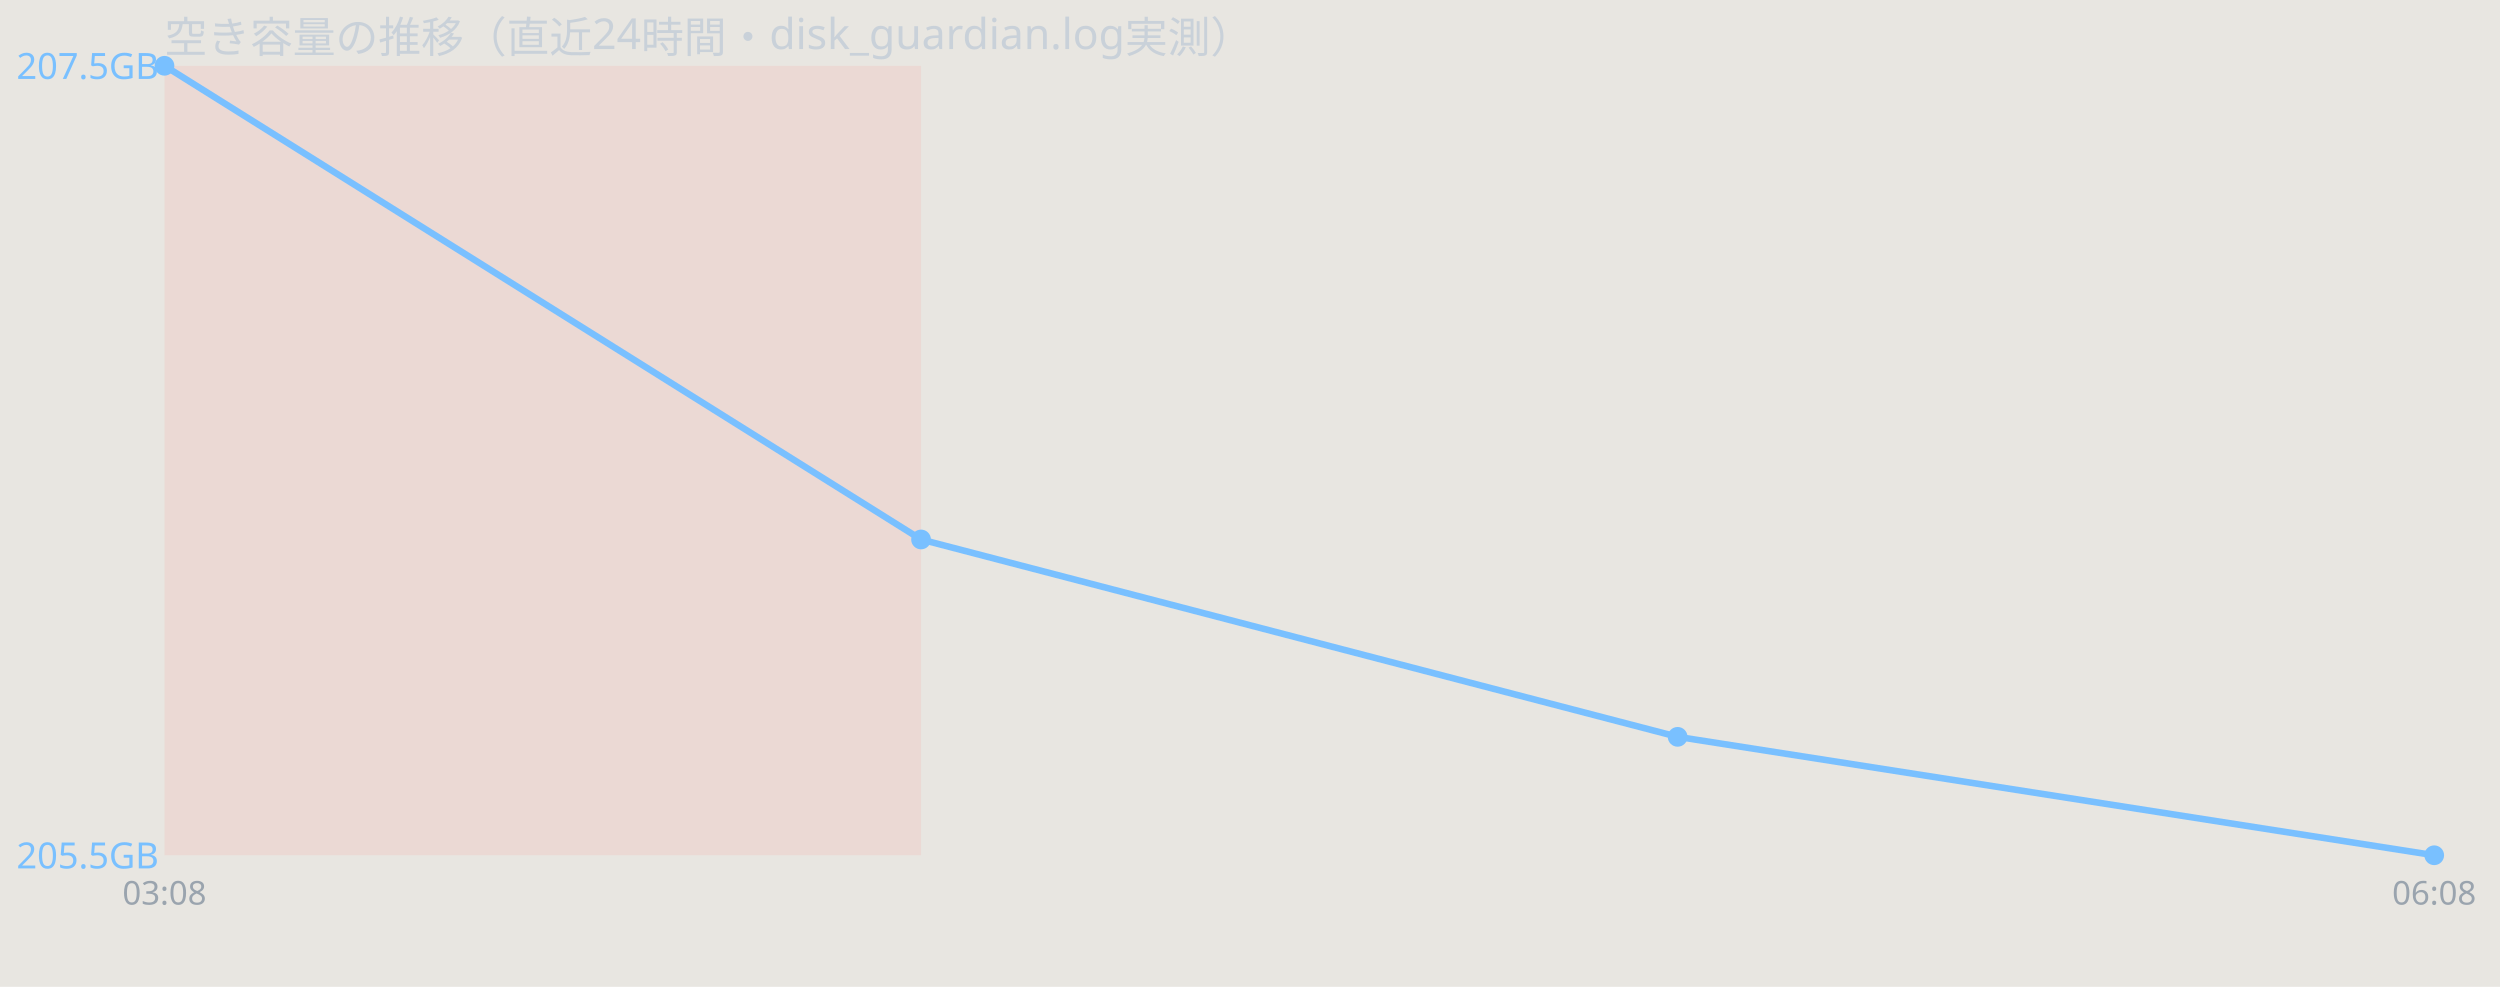
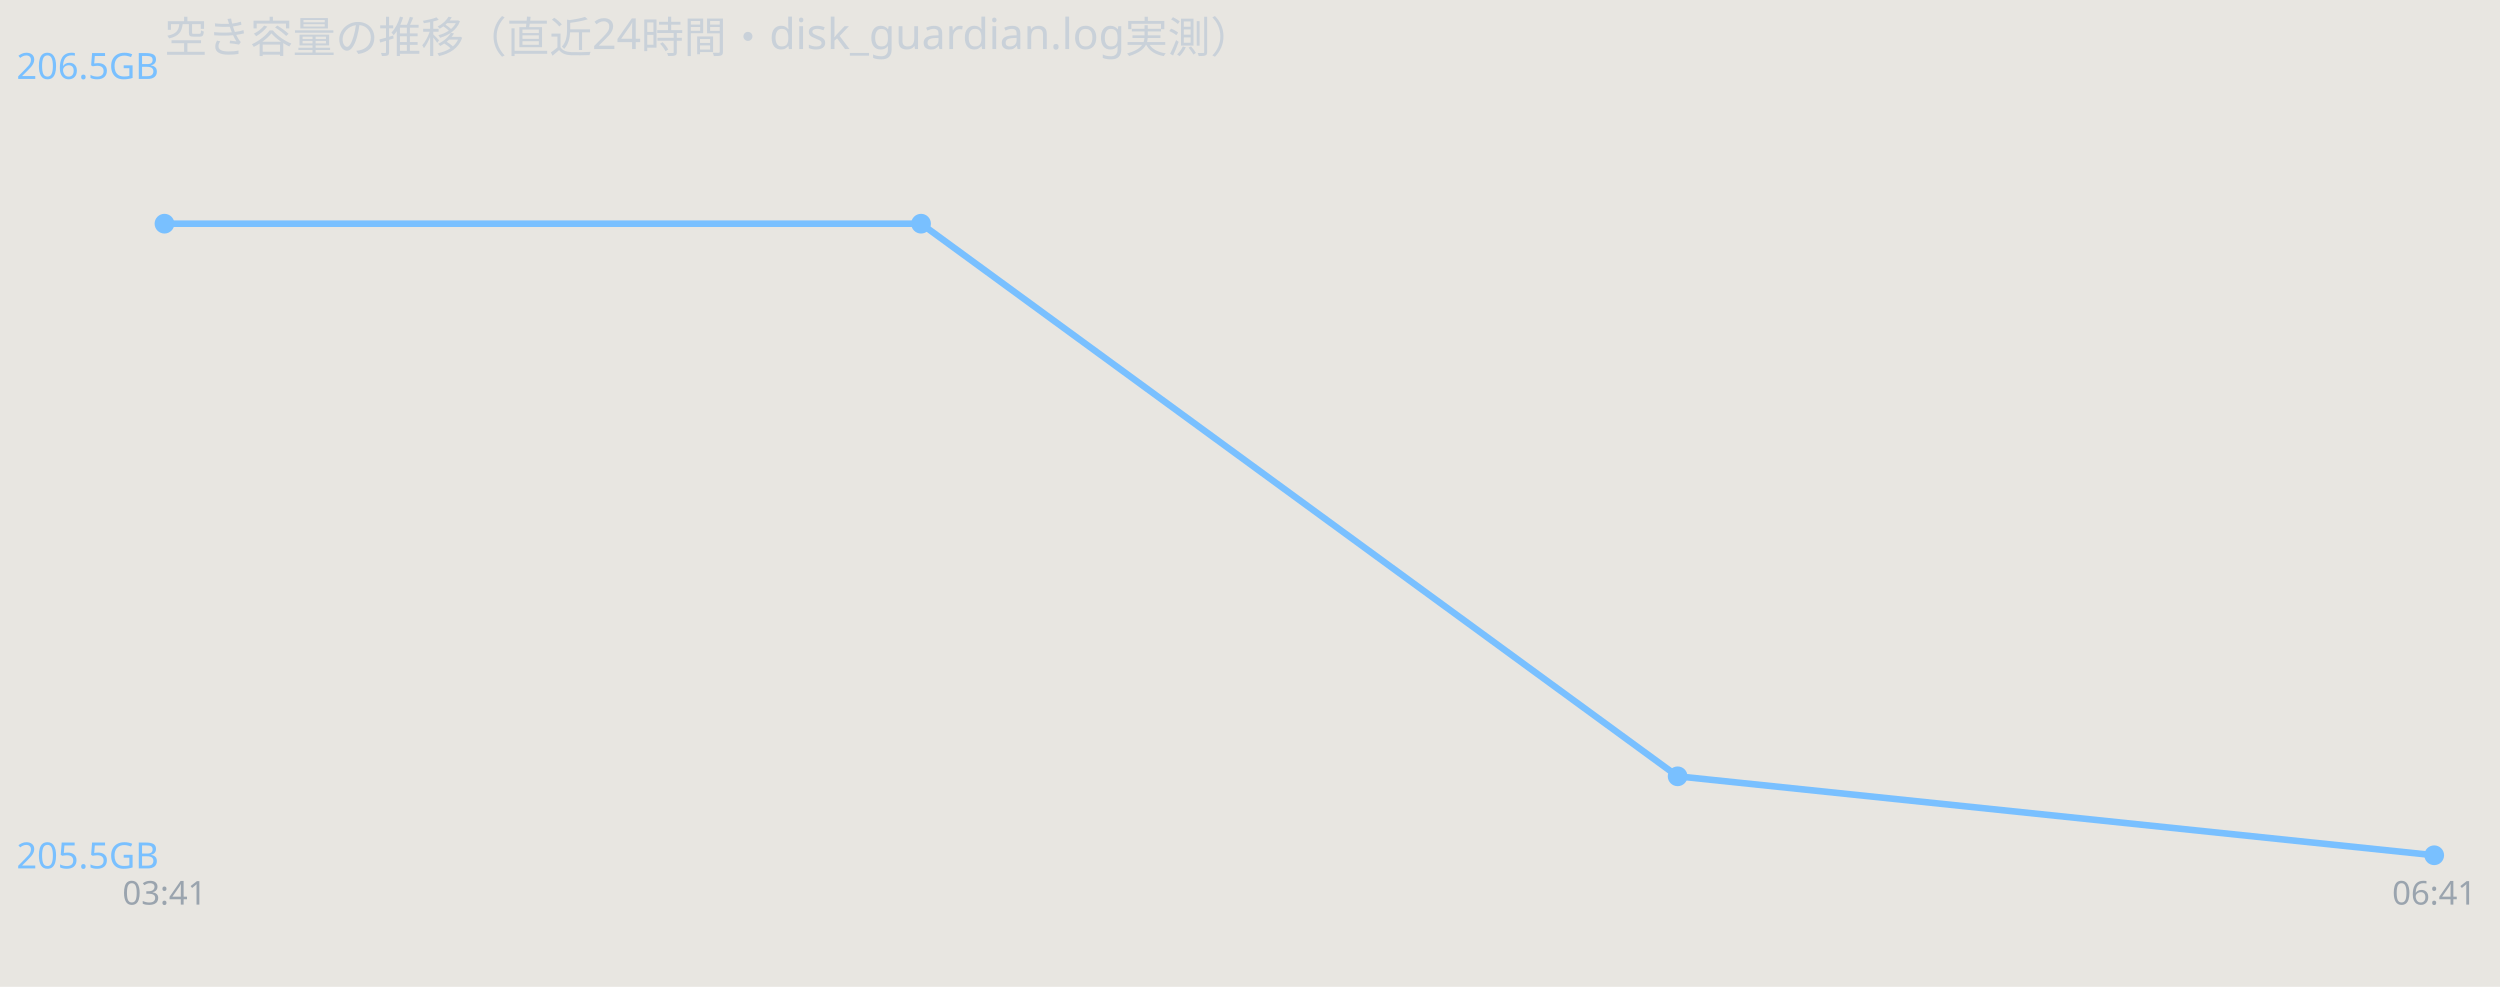
<svg xmlns="http://www.w3.org/2000/svg" width="760" height="300" viewBox="0 0 760 300" font-family="sans-serif">
  <rect width="760" height="300" fill="#e8e6e1" />
  <text x="50" y="16" font-size="13" fill="#c9d1d9">空き容量の推移（直近24時間・disk_guardian.log実測）</text>
-   <rect x="50.0" y="20" width="230.0" height="240" fill="#ff7b72" opacity="0.12" />
-   <polyline points="50.0,20.0 280.0,164.0 510.0,224.0 740.0,260.0" fill="none" stroke="#79c0ff" stroke-width="2" />
-   <circle cx="50.0" cy="20.0" r="3" fill="#79c0ff" />
-   <circle cx="280.0" cy="164.0" r="3" fill="#79c0ff" />
-   <circle cx="510.0" cy="224.0" r="3" fill="#79c0ff" />
+   <polyline points="50.0,68.0 280.0,68.0 510.0,236.0 740.0,260.0" fill="none" stroke="#79c0ff" stroke-width="2" />
+   <circle cx="50.0" cy="68.0" r="3" fill="#79c0ff" />
+   <circle cx="280.0" cy="68.0" r="3" fill="#79c0ff" />
+   <circle cx="510.0" cy="236.0" r="3" fill="#79c0ff" />
  <circle cx="740.0" cy="260.0" r="3" fill="#79c0ff" />
-   <text x="5" y="24.0" font-size="11" fill="#79c0ff">207.5GB</text>
+   <text x="5" y="24.0" font-size="11" fill="#79c0ff">206.5GB</text>
  <text x="5" y="264.0" font-size="11" fill="#79c0ff">205.5GB</text>
-   <text x="50.0" y="275" font-size="10" fill="#9aa4ae" text-anchor="middle">03:08</text>
-   <text x="740.0" y="275" font-size="10" fill="#9aa4ae" text-anchor="middle">06:08</text>
+   <text x="50.0" y="275" font-size="10" fill="#9aa4ae" text-anchor="middle">03:41</text>
+   <text x="740.0" y="275" font-size="10" fill="#9aa4ae" text-anchor="middle">06:41</text>
</svg>
